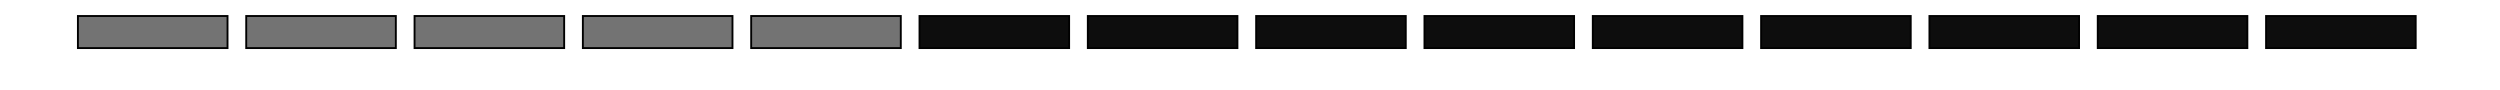
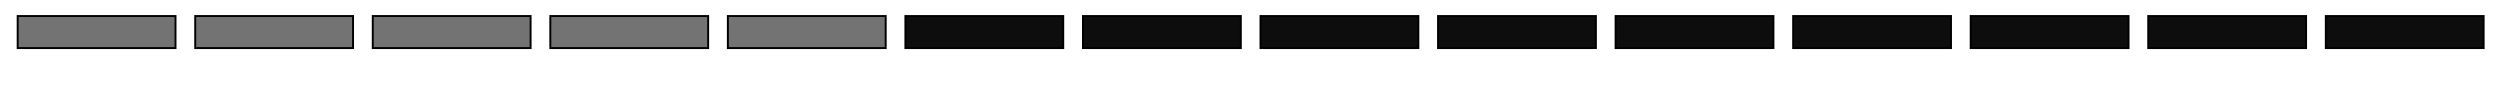
<svg xmlns="http://www.w3.org/2000/svg" width="390pt" height="14pt" viewBox="0 0 137.583 4.939" version="1.1" id="svg5">
  <defs id="defs2" />
  <g id="layer1" style="display:inline">
-     <rect style="opacity:1;mix-blend-mode:normal;fill:#737373;fill-opacity:1;stroke:#000000;stroke-width:0.104;stroke-miterlimit:4;stroke-dasharray:none;stroke-opacity:1" id="rect205" width="8.234" height="1.765" x="4.286" y="0.881" />
-     <rect style="mix-blend-mode:normal;fill:#737373;fill-opacity:1;stroke:#000000;stroke-width:0.104;stroke-miterlimit:4;stroke-dasharray:none;stroke-opacity:1" id="use556" width="8.234" height="1.765" x="13.549" y="0.881" />
-     <rect style="mix-blend-mode:normal;fill:#737373;fill-opacity:1;stroke:#000000;stroke-width:0.104;stroke-miterlimit:4;stroke-dasharray:none;stroke-opacity:1" id="use2481" width="8.234" height="1.765" x="22.813" y="0.881" />
-     <rect style="mix-blend-mode:normal;fill:#737373;fill-opacity:1;stroke:#000000;stroke-width:0.104;stroke-miterlimit:4;stroke-dasharray:none;stroke-opacity:1" id="use2483" width="8.234" height="1.765" x="32.076" y="0.881" />
-     <rect style="mix-blend-mode:normal;fill:#737373;fill-opacity:1;stroke:#000000;stroke-width:0.104;stroke-miterlimit:4;stroke-dasharray:none;stroke-opacity:1" id="use2491" width="8.234" height="1.765" x="41.339" y="0.881" />
-     <rect style="mix-blend-mode:normal;fill:#0d0d0d;fill-opacity:1;stroke:#000000;stroke-width:0.104;stroke-miterlimit:4;stroke-dasharray:none;stroke-opacity:1" id="use2479" width="8.234" height="1.765" x="50.603" y="0.881" />
-     <rect style="mix-blend-mode:normal;fill:#0d0d0d;fill-opacity:1;stroke:#000000;stroke-width:0.104;stroke-miterlimit:4;stroke-dasharray:none;stroke-opacity:1" id="use2475" width="8.234" height="1.765" x="59.866" y="0.881" />
-     <rect style="mix-blend-mode:normal;fill:#0d0d0d;fill-opacity:1;stroke:#000000;stroke-width:0.104;stroke-miterlimit:4;stroke-dasharray:none;stroke-opacity:1" id="use2477" width="8.234" height="1.765" x="69.13" y="0.881" />
-     <rect style="mix-blend-mode:normal;fill:#0d0d0d;fill-opacity:1;stroke:#000000;stroke-width:0.104;stroke-miterlimit:4;stroke-dasharray:none;stroke-opacity:1" id="use2485" width="8.234" height="1.765" x="78.393" y="0.881" />
-     <rect style="mix-blend-mode:normal;fill:#0d0d0d;fill-opacity:1;stroke:#000000;stroke-width:0.104;stroke-miterlimit:4;stroke-dasharray:none;stroke-opacity:1" id="use2493" width="8.234" height="1.765" x="87.657" y="0.881" />
-     <rect style="mix-blend-mode:normal;fill:#0d0d0d;fill-opacity:1;stroke:#000000;stroke-width:0.104;stroke-miterlimit:4;stroke-dasharray:none;stroke-opacity:1" id="use2487" width="8.234" height="1.765" x="96.92" y="0.881" />
-     <rect style="mix-blend-mode:normal;fill:#0d0d0d;fill-opacity:1;stroke:#000000;stroke-width:0.104;stroke-miterlimit:4;stroke-dasharray:none;stroke-opacity:1" id="use2495" width="8.234" height="1.765" x="106.184" y="0.881" />
-     <rect style="mix-blend-mode:normal;fill:#0d0d0d;fill-opacity:1;stroke:#000000;stroke-width:0.104;stroke-miterlimit:4;stroke-dasharray:none;stroke-opacity:1" id="use2497" width="8.234" height="1.765" x="115.447" y="0.881" />
-     <rect style="mix-blend-mode:normal;fill:#0d0d0d;fill-opacity:1;stroke:#000000;stroke-width:0.104;stroke-miterlimit:4;stroke-dasharray:none;stroke-opacity:1" id="use2489" width="8.234" height="1.765" x="124.711" y="0.881" />
+     <rect style="opacity:1;mix-blend-mode:normal;fill:#737373;fill-opacity:1;stroke:#000000;stroke-width:0.107;stroke-miterlimit:4;stroke-dasharray:none;stroke-opacity:1" id="rect205" width="8.686" height="1.763" x="0.971" y="0.883" />
+     <rect style="mix-blend-mode:normal;fill:#737373;fill-opacity:1;stroke:#000000;stroke-width:0.107;stroke-miterlimit:4;stroke-dasharray:none;stroke-opacity:1" id="use556" width="8.686" height="1.763" x="10.742" y="0.883" />
+     <rect style="mix-blend-mode:normal;fill:#737373;fill-opacity:1;stroke:#000000;stroke-width:0.107;stroke-miterlimit:4;stroke-dasharray:none;stroke-opacity:1" id="use2481" width="8.686" height="1.763" x="20.513" y="0.883" />
+     <rect style="mix-blend-mode:normal;fill:#737373;fill-opacity:1;stroke:#000000;stroke-width:0.107;stroke-miterlimit:4;stroke-dasharray:none;stroke-opacity:1" id="use2483" width="8.686" height="1.763" x="30.285" y="0.883" />
+     <rect style="mix-blend-mode:normal;fill:#737373;fill-opacity:1;stroke:#000000;stroke-width:0.107;stroke-miterlimit:4;stroke-dasharray:none;stroke-opacity:1" id="use2491" width="8.686" height="1.763" x="40.056" y="0.883" />
+     <rect style="mix-blend-mode:normal;fill:#0d0d0d;fill-opacity:1;stroke:#000000;stroke-width:0.107;stroke-miterlimit:4;stroke-dasharray:none;stroke-opacity:1" id="use2479" width="8.686" height="1.763" x="49.827" y="0.883" />
+     <rect style="mix-blend-mode:normal;fill:#0d0d0d;fill-opacity:1;stroke:#000000;stroke-width:0.107;stroke-miterlimit:4;stroke-dasharray:none;stroke-opacity:1" id="use2475" width="8.686" height="1.763" x="59.599" y="0.883" />
+     <rect style="mix-blend-mode:normal;fill:#0d0d0d;fill-opacity:1;stroke:#000000;stroke-width:0.107;stroke-miterlimit:4;stroke-dasharray:none;stroke-opacity:1" id="use2477" width="8.686" height="1.763" x="69.37" y="0.883" />
+     <rect style="mix-blend-mode:normal;fill:#0d0d0d;fill-opacity:1;stroke:#000000;stroke-width:0.107;stroke-miterlimit:4;stroke-dasharray:none;stroke-opacity:1" id="use2485" width="8.686" height="1.763" x="79.141" y="0.883" />
+     <rect style="mix-blend-mode:normal;fill:#0d0d0d;fill-opacity:1;stroke:#000000;stroke-width:0.107;stroke-miterlimit:4;stroke-dasharray:none;stroke-opacity:1" id="use2493" width="8.686" height="1.763" x="88.912" y="0.883" />
+     <rect style="mix-blend-mode:normal;fill:#0d0d0d;fill-opacity:1;stroke:#000000;stroke-width:0.107;stroke-miterlimit:4;stroke-dasharray:none;stroke-opacity:1" id="use2487" width="8.686" height="1.763" x="98.684" y="0.883" />
+     <rect style="mix-blend-mode:normal;fill:#0d0d0d;fill-opacity:1;stroke:#000000;stroke-width:0.107;stroke-miterlimit:4;stroke-dasharray:none;stroke-opacity:1" id="use2495" width="8.686" height="1.763" x="108.455" y="0.883" />
+     <rect style="mix-blend-mode:normal;fill:#0d0d0d;fill-opacity:1;stroke:#000000;stroke-width:0.107;stroke-miterlimit:4;stroke-dasharray:none;stroke-opacity:1" id="use2497" width="8.686" height="1.763" x="118.226" y="0.883" />
+     <rect style="mix-blend-mode:normal;fill:#0d0d0d;fill-opacity:1;stroke:#000000;stroke-width:0.107;stroke-miterlimit:4;stroke-dasharray:none;stroke-opacity:1" id="use2489" width="8.686" height="1.763" x="127.998" y="0.883" />
  </g>
</svg>
